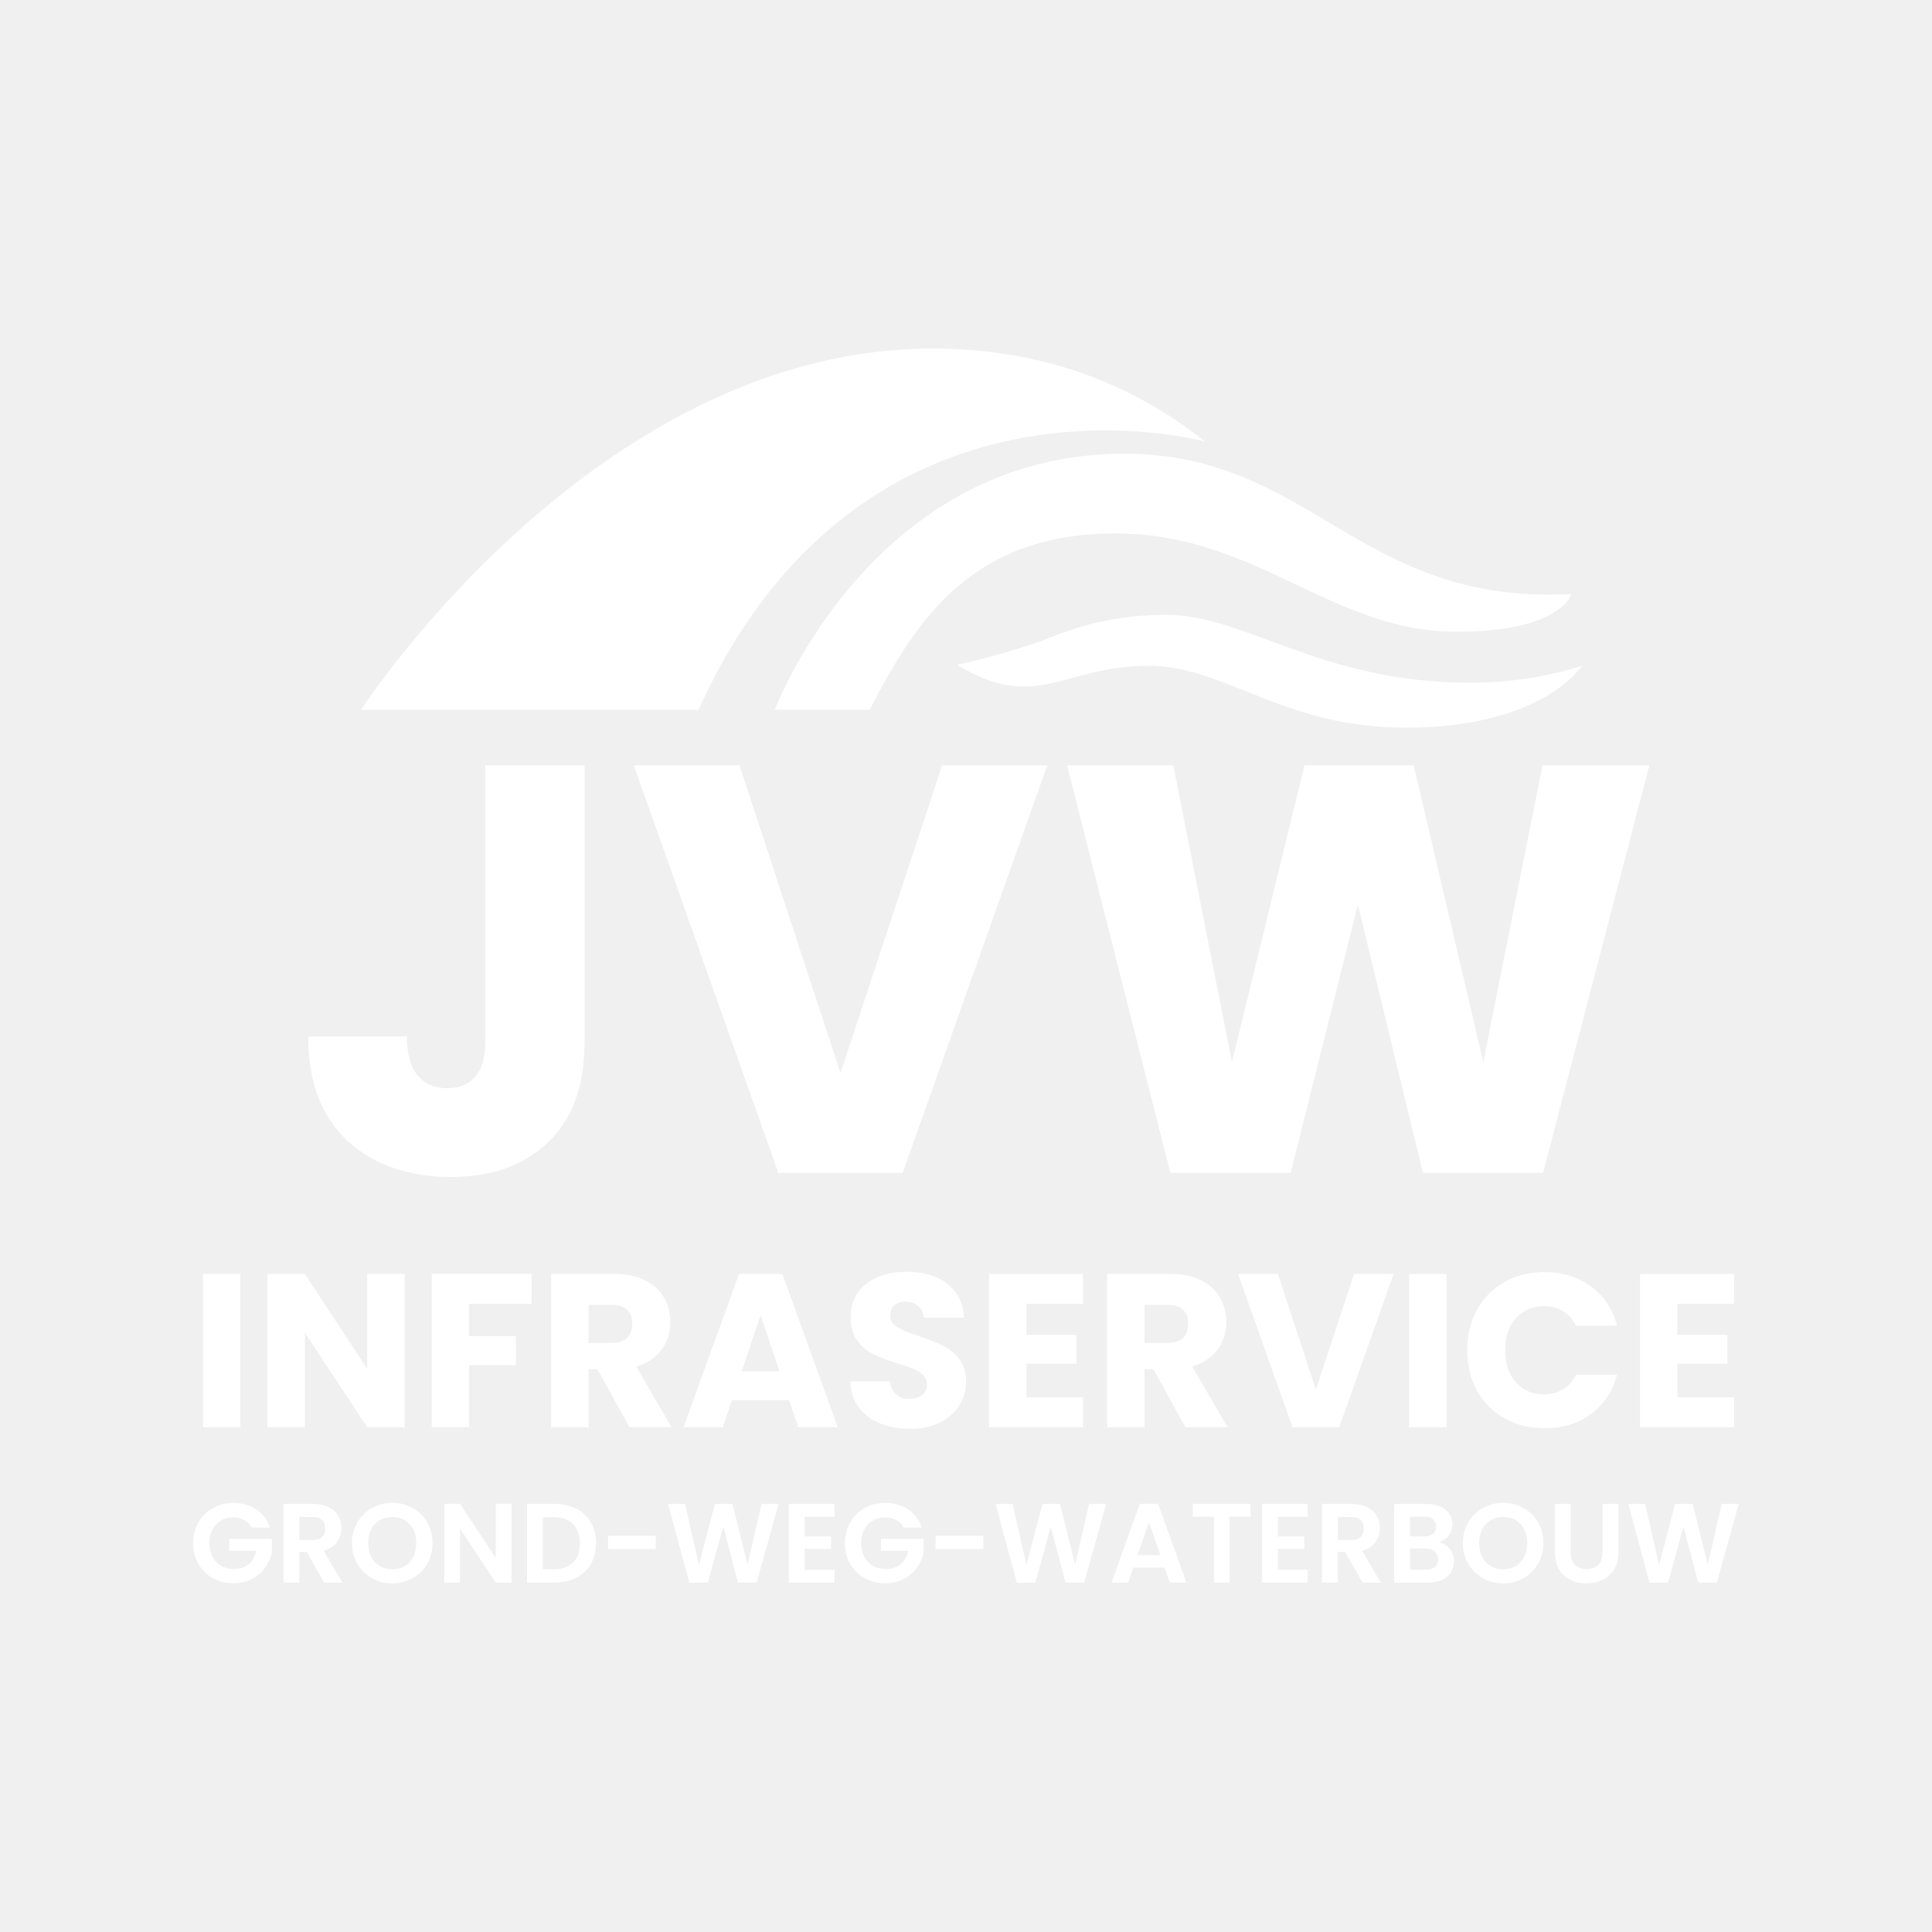
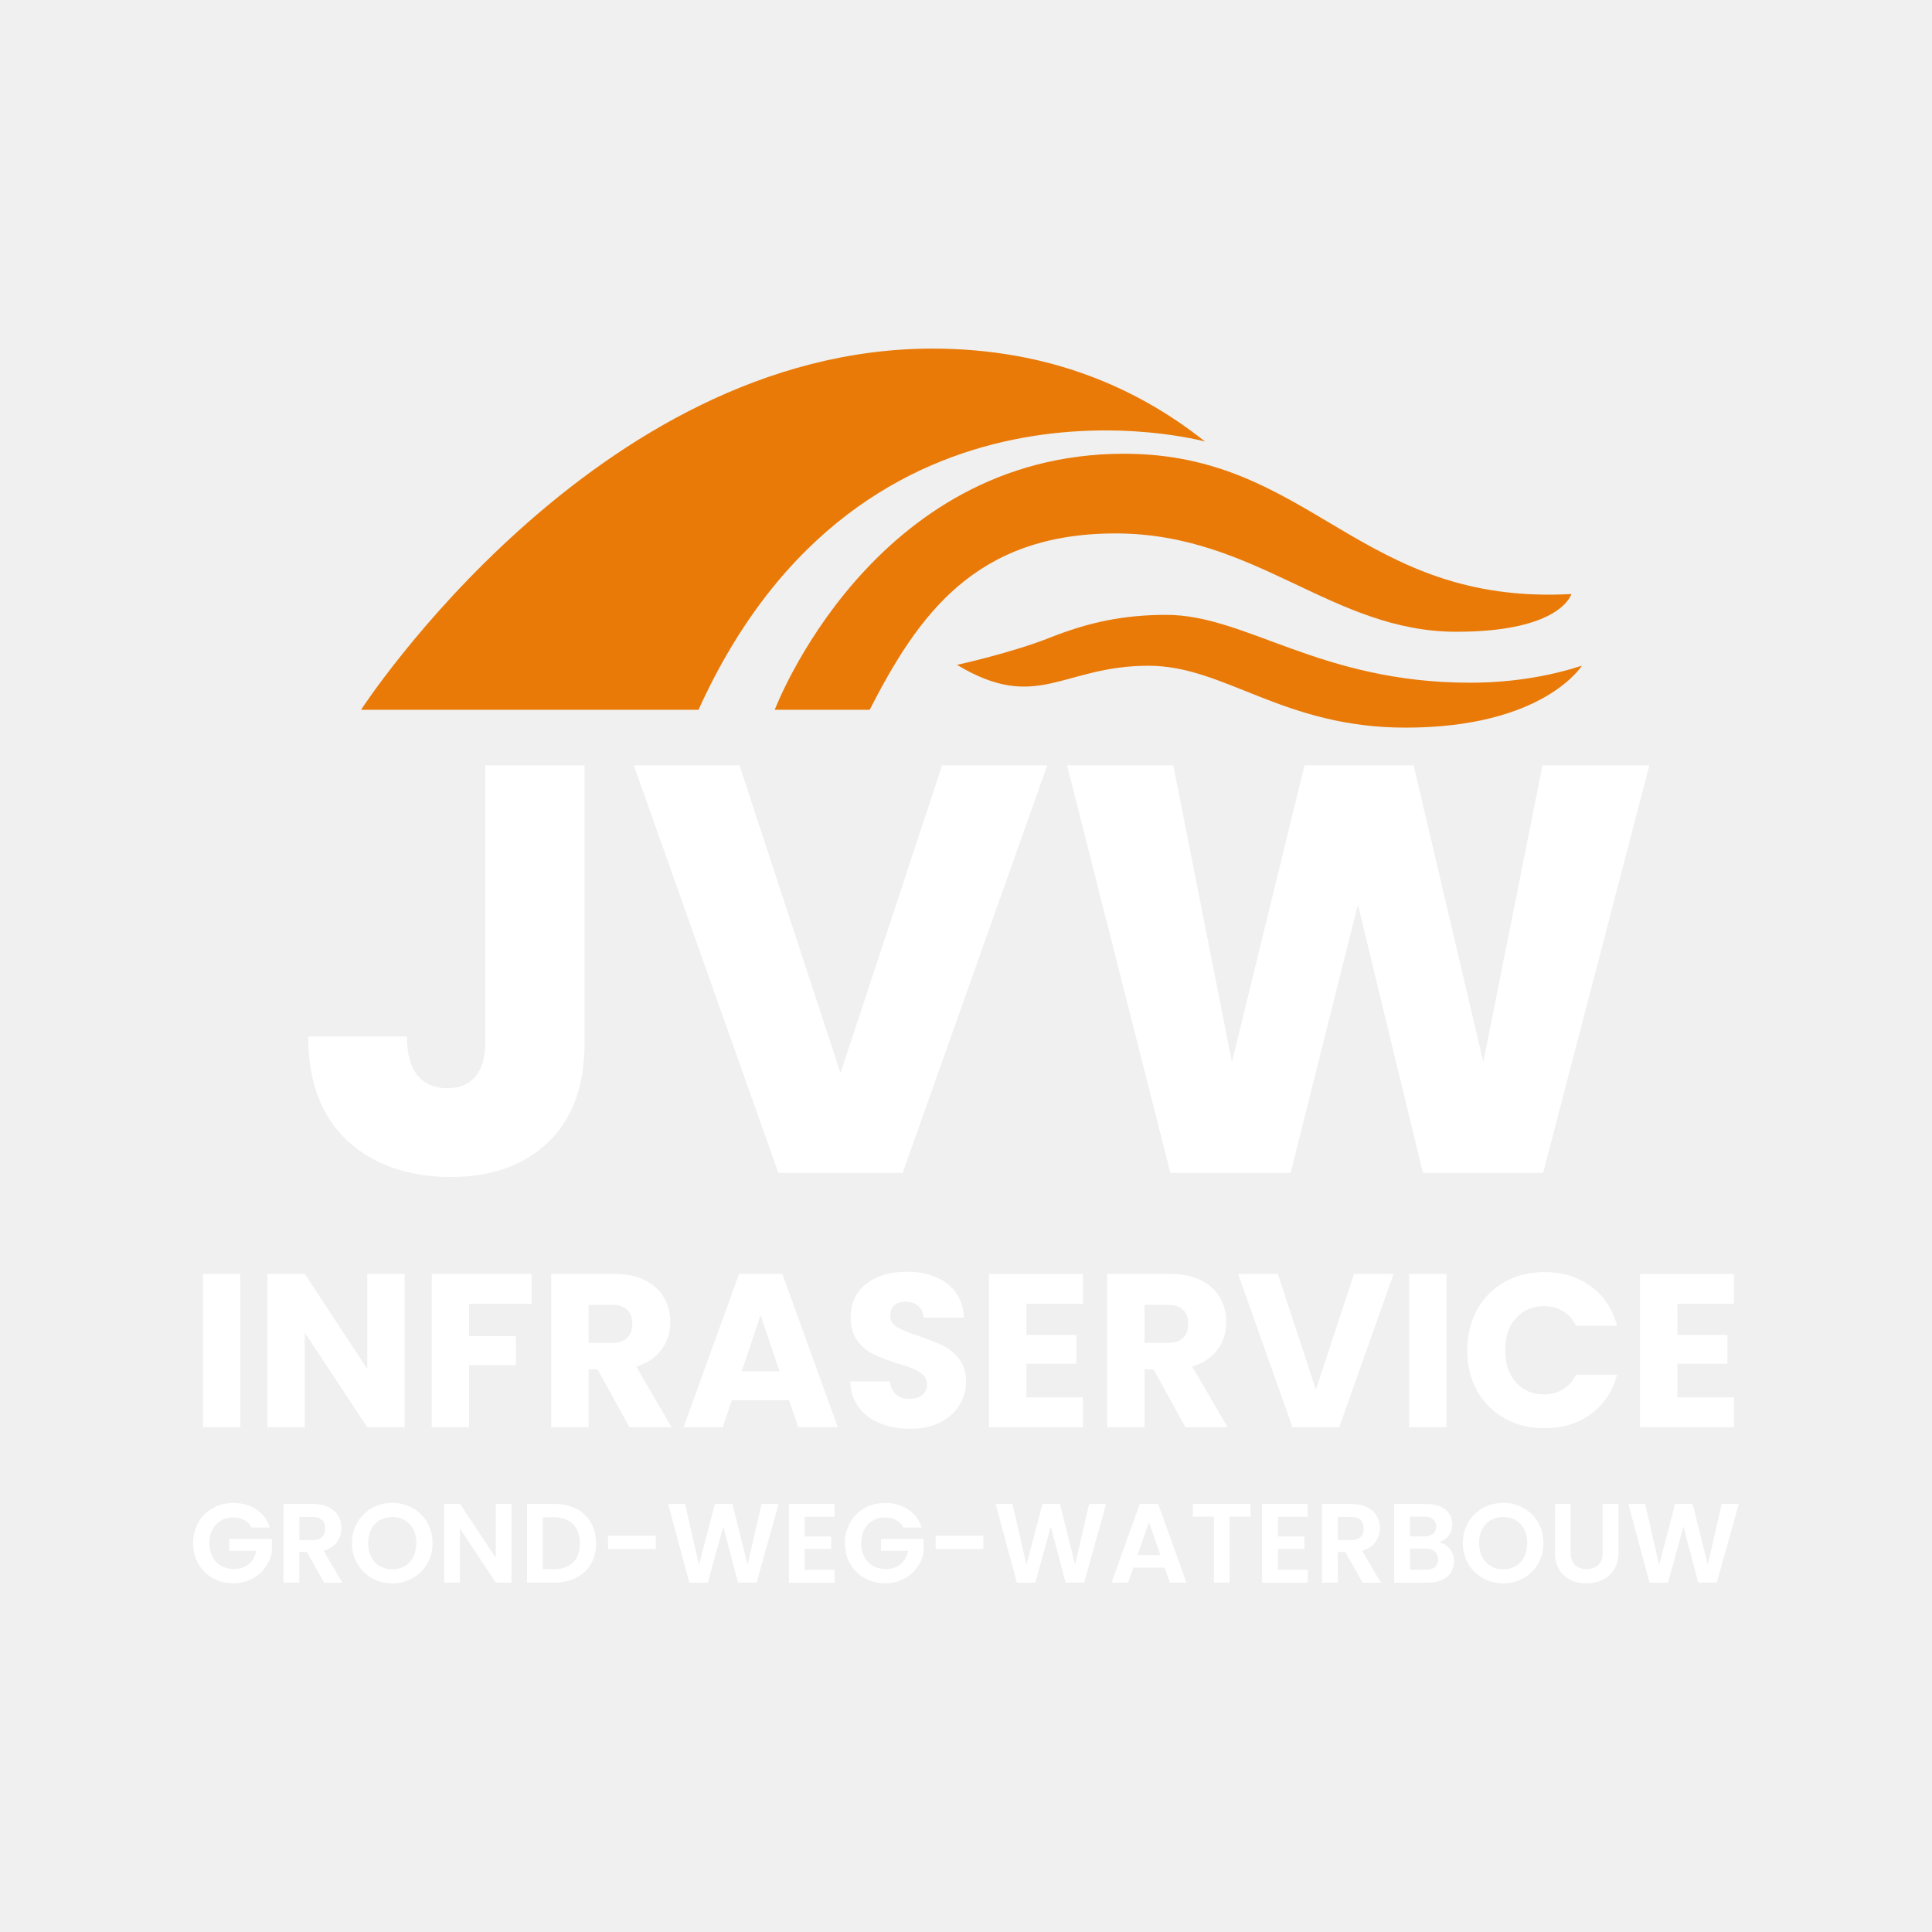
<svg xmlns="http://www.w3.org/2000/svg" id="Laag_1" version="1.1" viewBox="0 0 425.2 425.2">
  <defs>
    <style>
      .st0 {
-         fill: #ffffff;
+         fill: #e97a08;
      }

      .st1 {
        fill: #ffffff;
      }
    </style>
  </defs>
  <g>
    <path class="st1" d="M52.9,280.36v33.75h-8.22v-33.75h8.22Z" />
    <path class="st1" d="M89.05,314.11h-8.22l-13.75-20.82v20.82h-8.22v-33.75h8.22l13.75,20.92v-20.92h8.22v33.75Z" />
    <path class="st1" d="M116.99,280.36v6.59h-13.75v7.11h10.29v6.39h-10.29v13.65h-8.22v-33.75h21.97Z" />
    <path class="st1" d="M138.53,314.11l-7.02-12.74h-1.97v12.74h-8.22v-33.75h13.8c2.66,0,4.93.46,6.8,1.39,1.88.93,3.28,2.2,4.21,3.82.93,1.62,1.39,3.42,1.39,5.41,0,2.24-.63,4.25-1.9,6.01-1.27,1.76-3.13,3.01-5.6,3.75l7.79,13.37h-9.28ZM129.54,295.55h5.1c1.51,0,2.64-.37,3.39-1.11.75-.74,1.13-1.78,1.13-3.13s-.38-2.29-1.13-3.03c-.75-.74-1.88-1.11-3.39-1.11h-5.1v8.37Z" />
    <path class="st1" d="M173.67,308.15h-12.6l-2.02,5.96h-8.61l12.21-33.75h9.52l12.21,33.75h-8.7l-2.02-5.96ZM171.56,301.8l-4.18-12.36-4.13,12.36h8.32Z" />
    <path class="st1" d="M193.67,313.25c-1.96-.8-3.52-1.99-4.69-3.56-1.17-1.57-1.79-3.46-1.85-5.67h8.75c.13,1.25.56,2.2,1.3,2.86.74.66,1.7.99,2.89.99s2.18-.28,2.88-.84c.7-.56,1.06-1.34,1.06-2.33,0-.83-.28-1.52-.84-2.07-.56-.54-1.25-.99-2.07-1.35-.82-.35-1.98-.75-3.49-1.2-2.18-.67-3.96-1.35-5.34-2.02-1.38-.67-2.56-1.67-3.56-2.98-.99-1.31-1.49-3.03-1.49-5.14,0-3.14,1.14-5.6,3.41-7.38,2.28-1.78,5.24-2.67,8.89-2.67s6.71.89,8.99,2.67c2.28,1.78,3.49,4.26,3.65,7.43h-8.89c-.06-1.09-.47-1.95-1.2-2.57-.74-.62-1.68-.94-2.84-.94-.99,0-1.8.26-2.4.79-.61.53-.91,1.29-.91,2.28,0,1.09.51,1.94,1.54,2.55,1.03.61,2.63,1.27,4.81,1.97,2.18.74,3.95,1.44,5.31,2.12,1.36.67,2.54,1.65,3.53,2.93.99,1.28,1.49,2.93,1.49,4.95s-.49,3.67-1.47,5.24c-.98,1.57-2.4,2.82-4.25,3.75-1.86.93-4.06,1.39-6.59,1.39s-4.68-.4-6.63-1.2Z" />
    <path class="st1" d="M225.89,286.95v6.83h11.01v6.35h-11.01v7.4h12.45v6.59h-20.67v-33.75h20.67v6.59h-12.45Z" />
    <path class="st1" d="M260.89,314.11l-7.02-12.74h-1.97v12.74h-8.22v-33.75h13.8c2.66,0,4.93.46,6.8,1.39,1.88.93,3.28,2.2,4.21,3.82.93,1.62,1.39,3.42,1.39,5.41,0,2.24-.63,4.25-1.9,6.01-1.27,1.76-3.13,3.01-5.6,3.75l7.79,13.37h-9.28ZM251.9,295.55h5.1c1.51,0,2.64-.37,3.39-1.11s1.13-1.78,1.13-3.13-.38-2.29-1.13-3.03c-.75-.74-1.88-1.11-3.39-1.11h-5.1v8.37Z" />
    <path class="st1" d="M306.71,280.36l-11.97,33.75h-10.29l-11.97-33.75h8.75l8.37,25.48,8.41-25.48h8.7Z" />
    <path class="st1" d="M318.34,280.36v33.75h-8.22v-33.75h8.22Z" />
    <path class="st1" d="M325.07,288.27c1.44-2.61,3.45-4.65,6.03-6.11s5.51-2.19,8.78-2.19c4.01,0,7.44,1.06,10.29,3.17,2.85,2.12,4.76,5,5.72,8.65h-9.04c-.67-1.41-1.63-2.48-2.86-3.22-1.23-.74-2.64-1.11-4.21-1.11-2.53,0-4.58.88-6.15,2.64-1.57,1.76-2.36,4.12-2.36,7.07s.79,5.3,2.36,7.07c1.57,1.76,3.62,2.64,6.15,2.64,1.57,0,2.97-.37,4.21-1.11,1.23-.74,2.19-1.81,2.86-3.22h9.04c-.96,3.65-2.87,6.53-5.72,8.63-2.85,2.1-6.28,3.15-10.29,3.15-3.27,0-6.2-.73-8.78-2.19-2.58-1.46-4.59-3.48-6.03-6.08-1.44-2.6-2.16-5.56-2.16-8.89s.72-6.31,2.16-8.92Z" />
    <path class="st1" d="M369.16,286.95v6.83h11.01v6.35h-11.01v7.4h12.45v6.59h-20.67v-33.75h20.67v6.59h-12.45Z" />
  </g>
  <g>
    <path class="st1" d="M128.65,168.44v61.08c0,9.46-2.66,16.74-7.99,21.85-5.33,5.11-12.5,7.67-21.53,7.67s-17.04-2.68-22.74-8.05c-5.71-5.37-8.56-12.99-8.56-22.87h21.72c0,3.75.77,6.58,2.3,8.5s3.75,2.88,6.64,2.88c2.64,0,4.68-.85,6.13-2.56,1.45-1.7,2.17-4.17,2.17-7.41v-61.08h21.85Z" />
    <path class="st1" d="M230.48,168.44l-31.82,89.7h-27.35l-31.82-89.7h23.26l22.23,67.72,22.36-67.72h23.13Z" />
    <path class="st1" d="M362.99,168.44l-23.38,89.7h-26.45l-14.31-59.03-14.82,59.03h-26.45l-22.74-89.7h23.38l12.91,65.3,15.97-65.3h24.02l15.33,65.3,13.03-65.3h23.51Z" />
  </g>
  <g>
    <path class="st1" d="M55.41,336.2c-.4-.73-.94-1.28-1.64-1.66-.69-.38-1.5-.57-2.43-.57-1.03,0-1.93.23-2.73.69-.79.46-1.41,1.12-1.86,1.98s-.67,1.85-.67,2.97.23,2.17.68,3.03,1.09,1.52,1.9,1.98c.81.46,1.75.69,2.83.69,1.32,0,2.41-.35,3.25-1.05.84-.7,1.4-1.68,1.66-2.94h-5.95v-2.65h9.37v3.03c-.23,1.21-.73,2.32-1.49,3.35-.76,1.03-1.74,1.85-2.94,2.47-1.2.62-2.54.93-4.03.93-1.67,0-3.18-.38-4.53-1.13-1.35-.75-2.41-1.8-3.17-3.14-.77-1.34-1.15-2.86-1.15-4.56s.38-3.23,1.15-4.57c.77-1.35,1.83-2.4,3.17-3.15,1.35-.75,2.85-1.13,4.5-1.13,1.95,0,3.65.48,5.08,1.42,1.44.95,2.43,2.29,2.98,4h-3.99Z" />
    <path class="st1" d="M71.33,348.3l-3.82-6.75h-1.64v6.75h-3.47v-17.31h6.5c1.34,0,2.48.24,3.42.71s1.65,1.11,2.12,1.91c.47.8.71,1.7.71,2.69,0,1.14-.33,2.17-.99,3.09-.66.92-1.65,1.55-2.95,1.9l4.14,7.02h-4.02ZM65.88,338.95h2.9c.94,0,1.64-.23,2.11-.68.46-.45.69-1.09.69-1.9s-.23-1.41-.69-1.85c-.46-.44-1.17-.66-2.11-.66h-2.9v5.08Z" />
    <path class="st1" d="M81.87,347.33c-1.36-.76-2.43-1.81-3.22-3.16-.79-1.35-1.19-2.87-1.19-4.57s.4-3.2,1.19-4.55c.79-1.35,1.87-2.4,3.22-3.16,1.36-.76,2.84-1.14,4.46-1.14s3.13.38,4.48,1.14c1.35.76,2.41,1.82,3.2,3.16.79,1.35,1.18,2.86,1.18,4.55s-.39,3.23-1.18,4.57-1.86,2.4-3.21,3.16c-1.36.76-2.84,1.14-4.46,1.14s-3.11-.38-4.46-1.14ZM89.09,344.67c.79-.47,1.41-1.14,1.86-2.02s.67-1.89.67-3.05-.22-2.17-.67-3.04c-.45-.87-1.07-1.53-1.86-2-.79-.46-1.71-.69-2.75-.69s-1.96.23-2.76.69c-.8.46-1.43,1.13-1.87,2-.45.87-.67,1.88-.67,3.04s.22,2.17.67,3.05,1.07,1.55,1.87,2.02c.8.47,1.72.71,2.76.71s1.96-.24,2.75-.71Z" />
    <path class="st1" d="M112.57,348.3h-3.47l-7.86-11.88v11.88h-3.47v-17.33h3.47l7.86,11.9v-11.9h3.47v17.33Z" />
    <path class="st1" d="M126.84,332.06c1.38.71,2.45,1.72,3.2,3.04.75,1.31,1.13,2.84,1.13,4.57s-.38,3.25-1.13,4.55c-.75,1.3-1.82,2.3-3.2,3.01-1.38.71-2.98,1.07-4.8,1.07h-6.05v-17.31h6.05c1.82,0,3.42.36,4.8,1.07ZM126.13,343.86c.99-.99,1.49-2.39,1.49-4.19s-.5-3.21-1.49-4.23-2.4-1.52-4.22-1.52h-2.45v11.43h2.45c1.82,0,3.22-.5,4.22-1.49Z" />
    <path class="st1" d="M144.33,337.99v2.93h-10.51v-2.93h10.51Z" />
    <path class="st1" d="M171.36,330.99l-4.84,17.31h-4.09l-3.25-12.32-3.4,12.32-4.07.03-4.66-17.33h3.72l3.05,13.44,3.52-13.44h3.87l3.32,13.37,3.07-13.37h3.74Z" />
    <path class="st1" d="M177.09,333.8v4.34h5.83v2.75h-5.83v4.59h6.57v2.83h-10.04v-17.33h10.04v2.83h-6.57Z" />
    <path class="st1" d="M198.86,336.2c-.4-.73-.94-1.28-1.64-1.66-.69-.38-1.5-.57-2.43-.57-1.03,0-1.93.23-2.73.69-.79.46-1.41,1.12-1.86,1.98s-.67,1.85-.67,2.97.23,2.17.68,3.03,1.09,1.52,1.9,1.98c.81.46,1.75.69,2.83.69,1.32,0,2.41-.35,3.25-1.05.84-.7,1.4-1.68,1.66-2.94h-5.95v-2.65h9.37v3.03c-.23,1.21-.73,2.32-1.49,3.35-.76,1.03-1.74,1.85-2.94,2.47-1.2.62-2.54.93-4.03.93-1.67,0-3.18-.38-4.53-1.13-1.35-.75-2.41-1.8-3.17-3.14-.77-1.34-1.15-2.86-1.15-4.56s.38-3.23,1.15-4.57c.77-1.35,1.83-2.4,3.17-3.15,1.35-.75,2.85-1.13,4.5-1.13,1.95,0,3.65.48,5.08,1.42,1.44.95,2.43,2.29,2.98,4h-3.99Z" />
    <path class="st1" d="M216.42,337.99v2.93h-10.51v-2.93h10.51Z" />
    <path class="st1" d="M243.44,330.99l-4.84,17.31h-4.09l-3.25-12.32-3.4,12.32-4.07.03-4.66-17.33h3.72l3.05,13.44,3.52-13.44h3.87l3.32,13.37,3.07-13.37h3.74Z" />
    <path class="st1" d="M256.31,345h-6.89l-1.14,3.3h-3.65l6.22-17.33h4.04l6.22,17.33h-3.67l-1.14-3.3ZM255.37,342.23l-2.5-7.24-2.51,7.24h5.01Z" />
    <path class="st1" d="M275.23,330.99v2.8h-4.61v14.51h-3.47v-14.51h-4.61v-2.8h12.7Z" />
    <path class="st1" d="M281.24,333.8v4.34h5.83v2.75h-5.83v4.59h6.57v2.83h-10.04v-17.33h10.04v2.83h-6.57Z" />
    <path class="st1" d="M299.88,348.3l-3.82-6.75h-1.64v6.75h-3.47v-17.31h6.5c1.34,0,2.48.24,3.42.71.94.47,1.65,1.11,2.12,1.91.47.8.71,1.7.71,2.69,0,1.14-.33,2.17-.99,3.09s-1.64,1.55-2.95,1.9l4.14,7.02h-4.02ZM294.43,338.95h2.9c.94,0,1.64-.23,2.11-.68.46-.45.69-1.09.69-1.9s-.23-1.41-.69-1.85c-.46-.44-1.17-.66-2.11-.66h-2.9v5.08Z" />
    <path class="st1" d="M319.07,340.89c.63.79.94,1.7.94,2.73,0,.93-.23,1.74-.68,2.44s-1.11,1.25-1.97,1.65c-.86.4-1.88.6-3.05.6h-7.46v-17.31h7.14c1.17,0,2.19.19,3.04.57.85.38,1.5.91,1.93,1.59.44.68.66,1.45.66,2.31,0,1.01-.27,1.85-.81,2.53s-1.25,1.16-2.15,1.44c.98.18,1.78.67,2.41,1.46ZM310.32,338.13h3.17c.83,0,1.46-.19,1.91-.56s.67-.91.67-1.6-.22-1.23-.67-1.61-1.08-.57-1.91-.57h-3.17v4.34ZM315.79,344.88c.47-.4.71-.96.71-1.69s-.25-1.33-.74-1.75c-.5-.42-1.17-.63-2.01-.63h-3.42v4.66h3.5c.84,0,1.5-.2,1.97-.6Z" />
    <path class="st1" d="M326.36,347.33c-1.36-.76-2.43-1.81-3.22-3.16s-1.19-2.87-1.19-4.57.4-3.2,1.19-4.55c.79-1.35,1.87-2.4,3.22-3.16,1.36-.76,2.84-1.14,4.46-1.14s3.13.38,4.48,1.14c1.35.76,2.41,1.82,3.2,3.16.79,1.35,1.18,2.86,1.18,4.55s-.39,3.23-1.18,4.57-1.86,2.4-3.21,3.16c-1.36.76-2.84,1.14-4.46,1.14s-3.11-.38-4.46-1.14ZM333.58,344.67c.79-.47,1.41-1.14,1.86-2.02s.67-1.89.67-3.05-.22-2.17-.67-3.04c-.45-.87-1.07-1.53-1.86-2-.79-.46-1.71-.69-2.75-.69s-1.96.23-2.76.69c-.8.46-1.43,1.13-1.87,2-.45.87-.67,1.88-.67,3.04s.22,2.17.67,3.05,1.07,1.55,1.87,2.02c.8.47,1.72.71,2.76.71s1.96-.24,2.75-.71Z" />
    <path class="st1" d="M345.68,330.99v10.71c0,1.17.31,2.07.92,2.69.61.62,1.47.93,2.58.93s1.99-.31,2.6-.93c.61-.62.92-1.52.92-2.69v-10.71h3.5v10.69c0,1.47-.32,2.71-.96,3.73-.64,1.02-1.49,1.78-2.55,2.29-1.07.51-2.25.77-3.56.77s-2.46-.26-3.51-.77c-1.05-.51-1.88-1.28-2.49-2.29-.61-1.02-.92-2.26-.92-3.73v-10.69h3.47Z" />
    <path class="st1" d="M382.68,330.99l-4.84,17.31h-4.09l-3.25-12.32-3.4,12.32-4.07.03-4.66-17.33h3.72l3.05,13.44,3.52-13.44h3.87l3.32,13.37,3.07-13.37h3.74Z" />
  </g>
  <path class="st0" d="M79.46,156.21s51.5-79.49,125.76-79.49c25.88,0,45.46,8.88,59.99,20.46,0,0-75.29-20.83-111.48,59.03h-74.26Z" />
  <path class="st0" d="M170.51,156.21s21.27-56.35,76.87-56.35c41.42,0,51.68,33.4,98.45,30.88,0,0-2.17,8.3-25.31,8.3-27.43,0-44.03-21.64-75.01-21.64s-43.48,18.1-54.11,38.81h-20.9Z" />
-   <path class="st1" d="M210.63,146.32s11.84-2.58,20.45-5.99c8.47-3.36,16.12-5.01,25.63-5.01,17.54,0,33.77,14.93,66.8,14.93,9.91,0,18.14-1.64,24.63-3.74,0,0-8.39,13.63-38.81,13.63-27.06,0-39.74-13.62-56.54-13.62-19.03,0-24.44,10.45-42.17-.19Z" />
+   <path class="st0" d="M210.63,146.32s11.84-2.58,20.45-5.99c8.47-3.36,16.12-5.01,25.63-5.01,17.54,0,33.77,14.93,66.8,14.93,9.91,0,18.14-1.64,24.63-3.74,0,0-8.39,13.63-38.81,13.63-27.06,0-39.74-13.62-56.54-13.62-19.03,0-24.44,10.45-42.17-.19Z" />
</svg>
